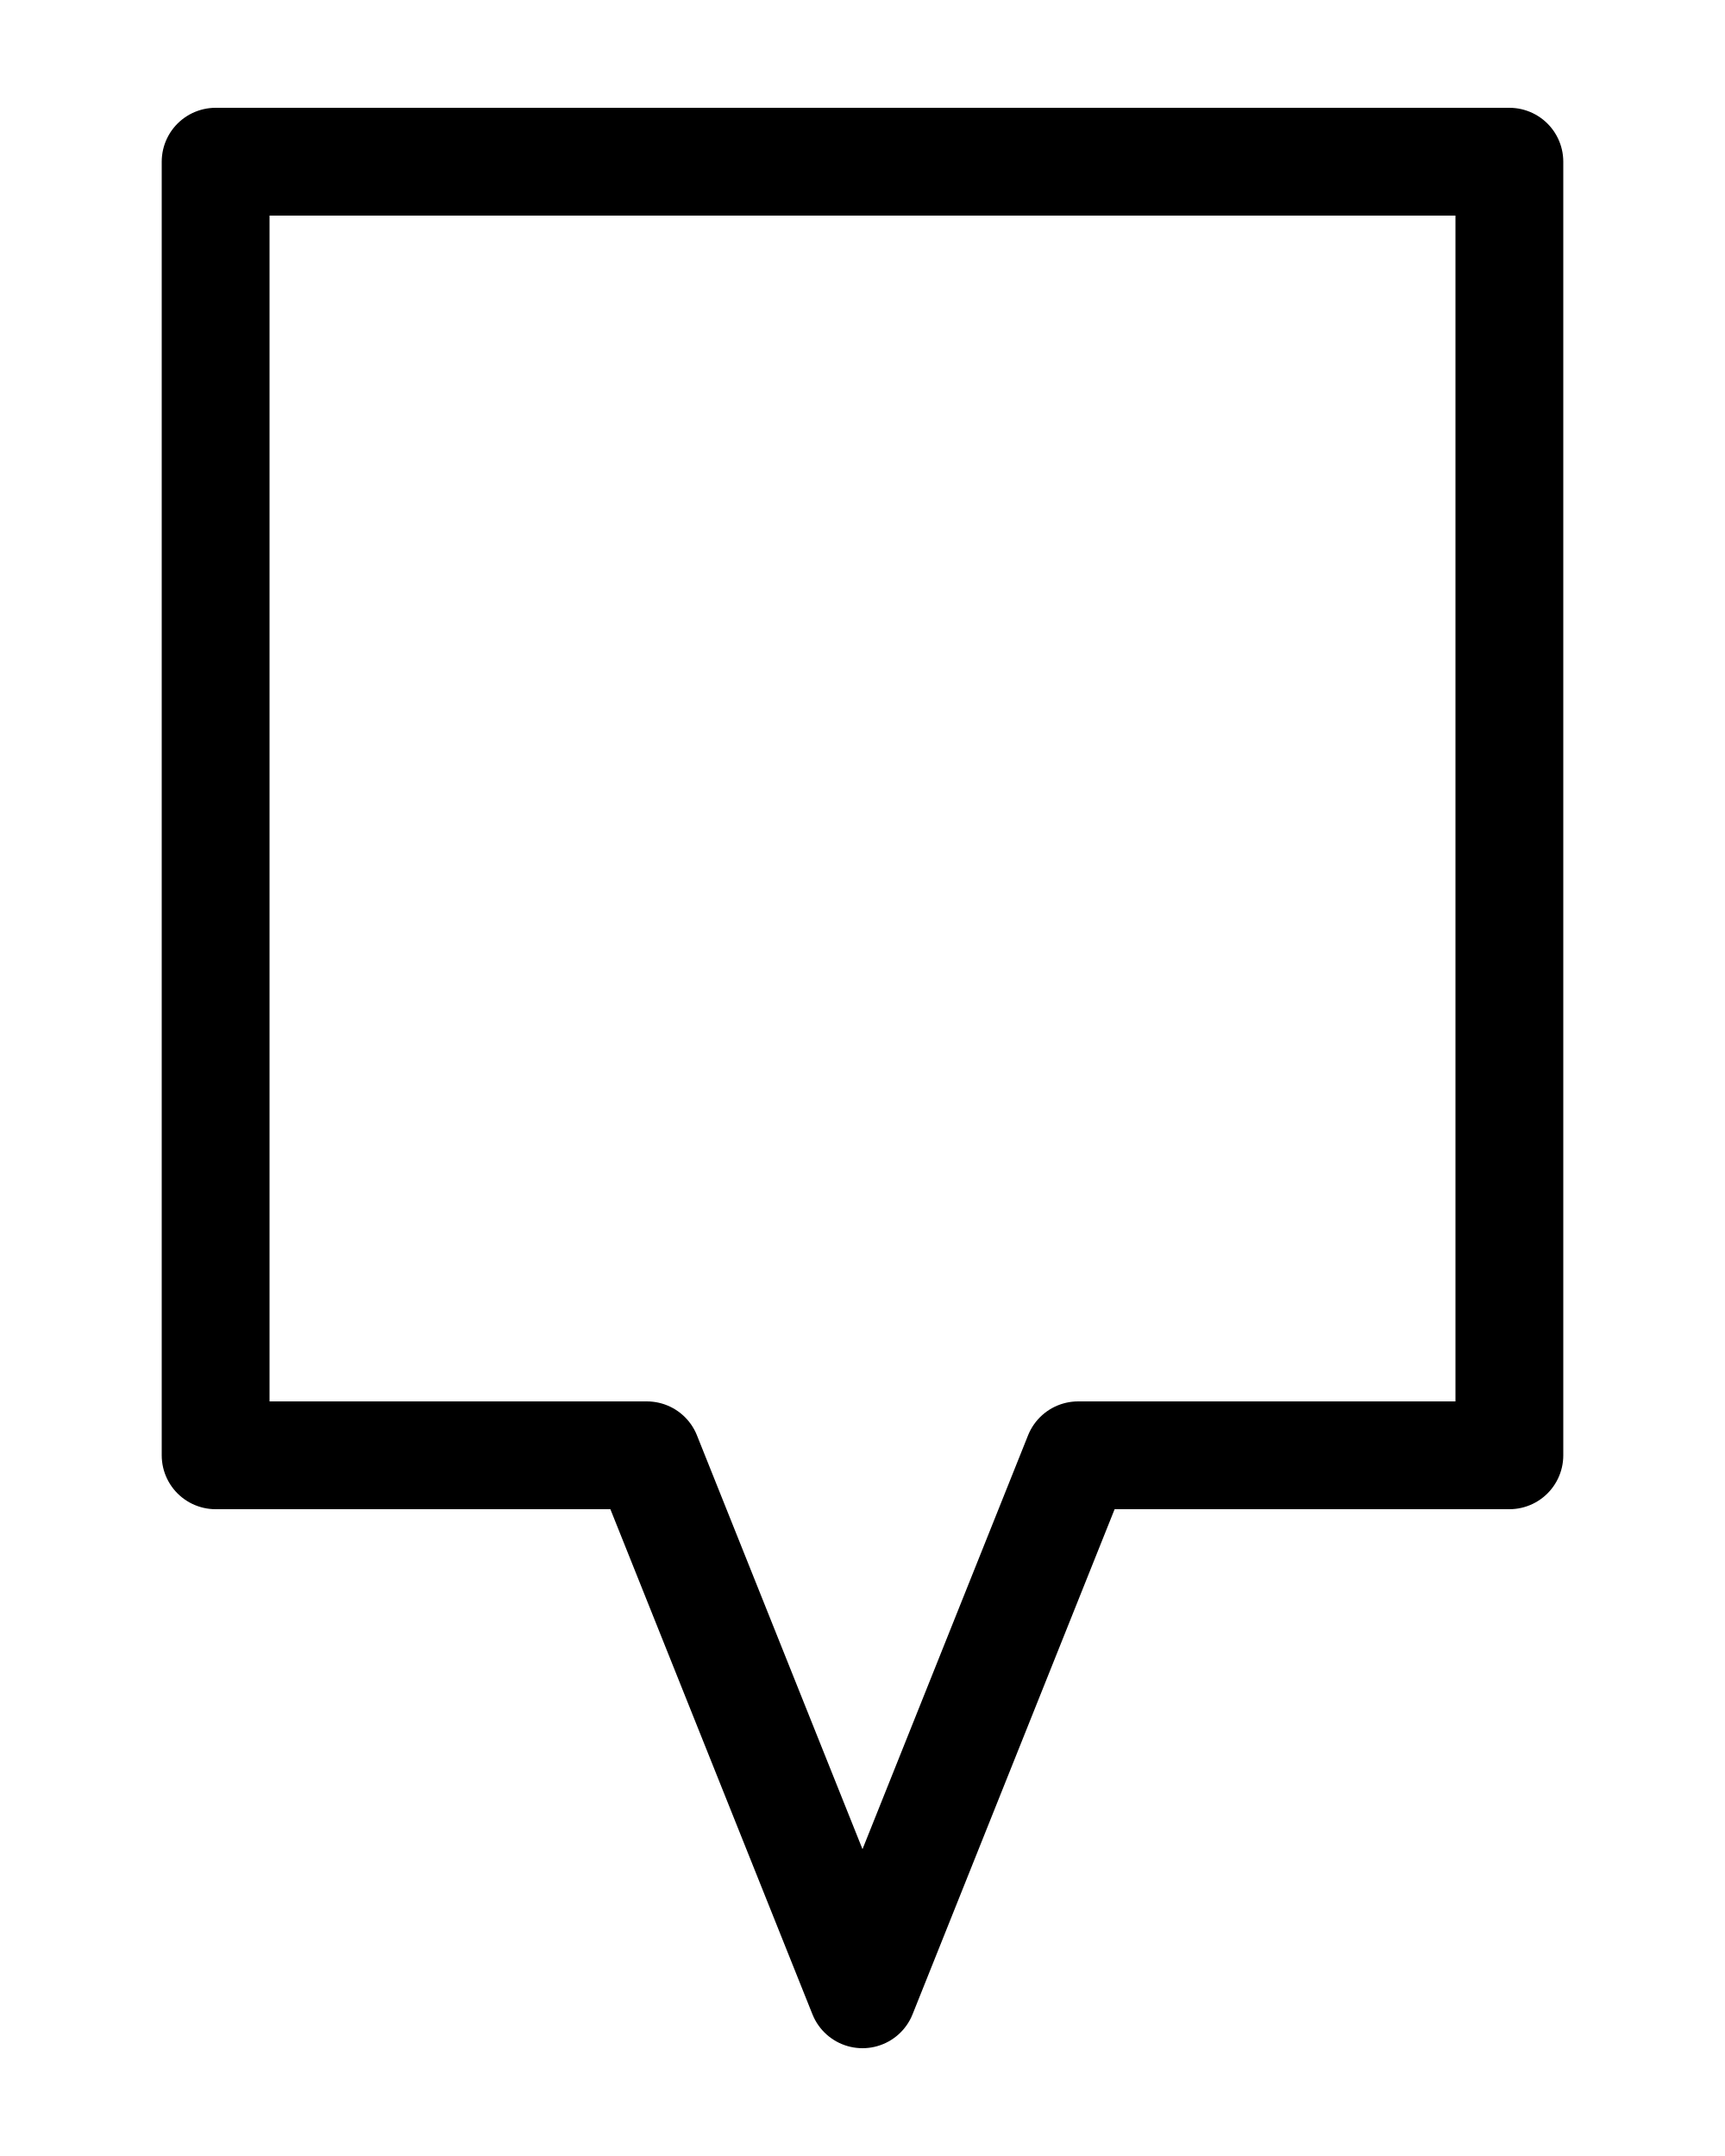
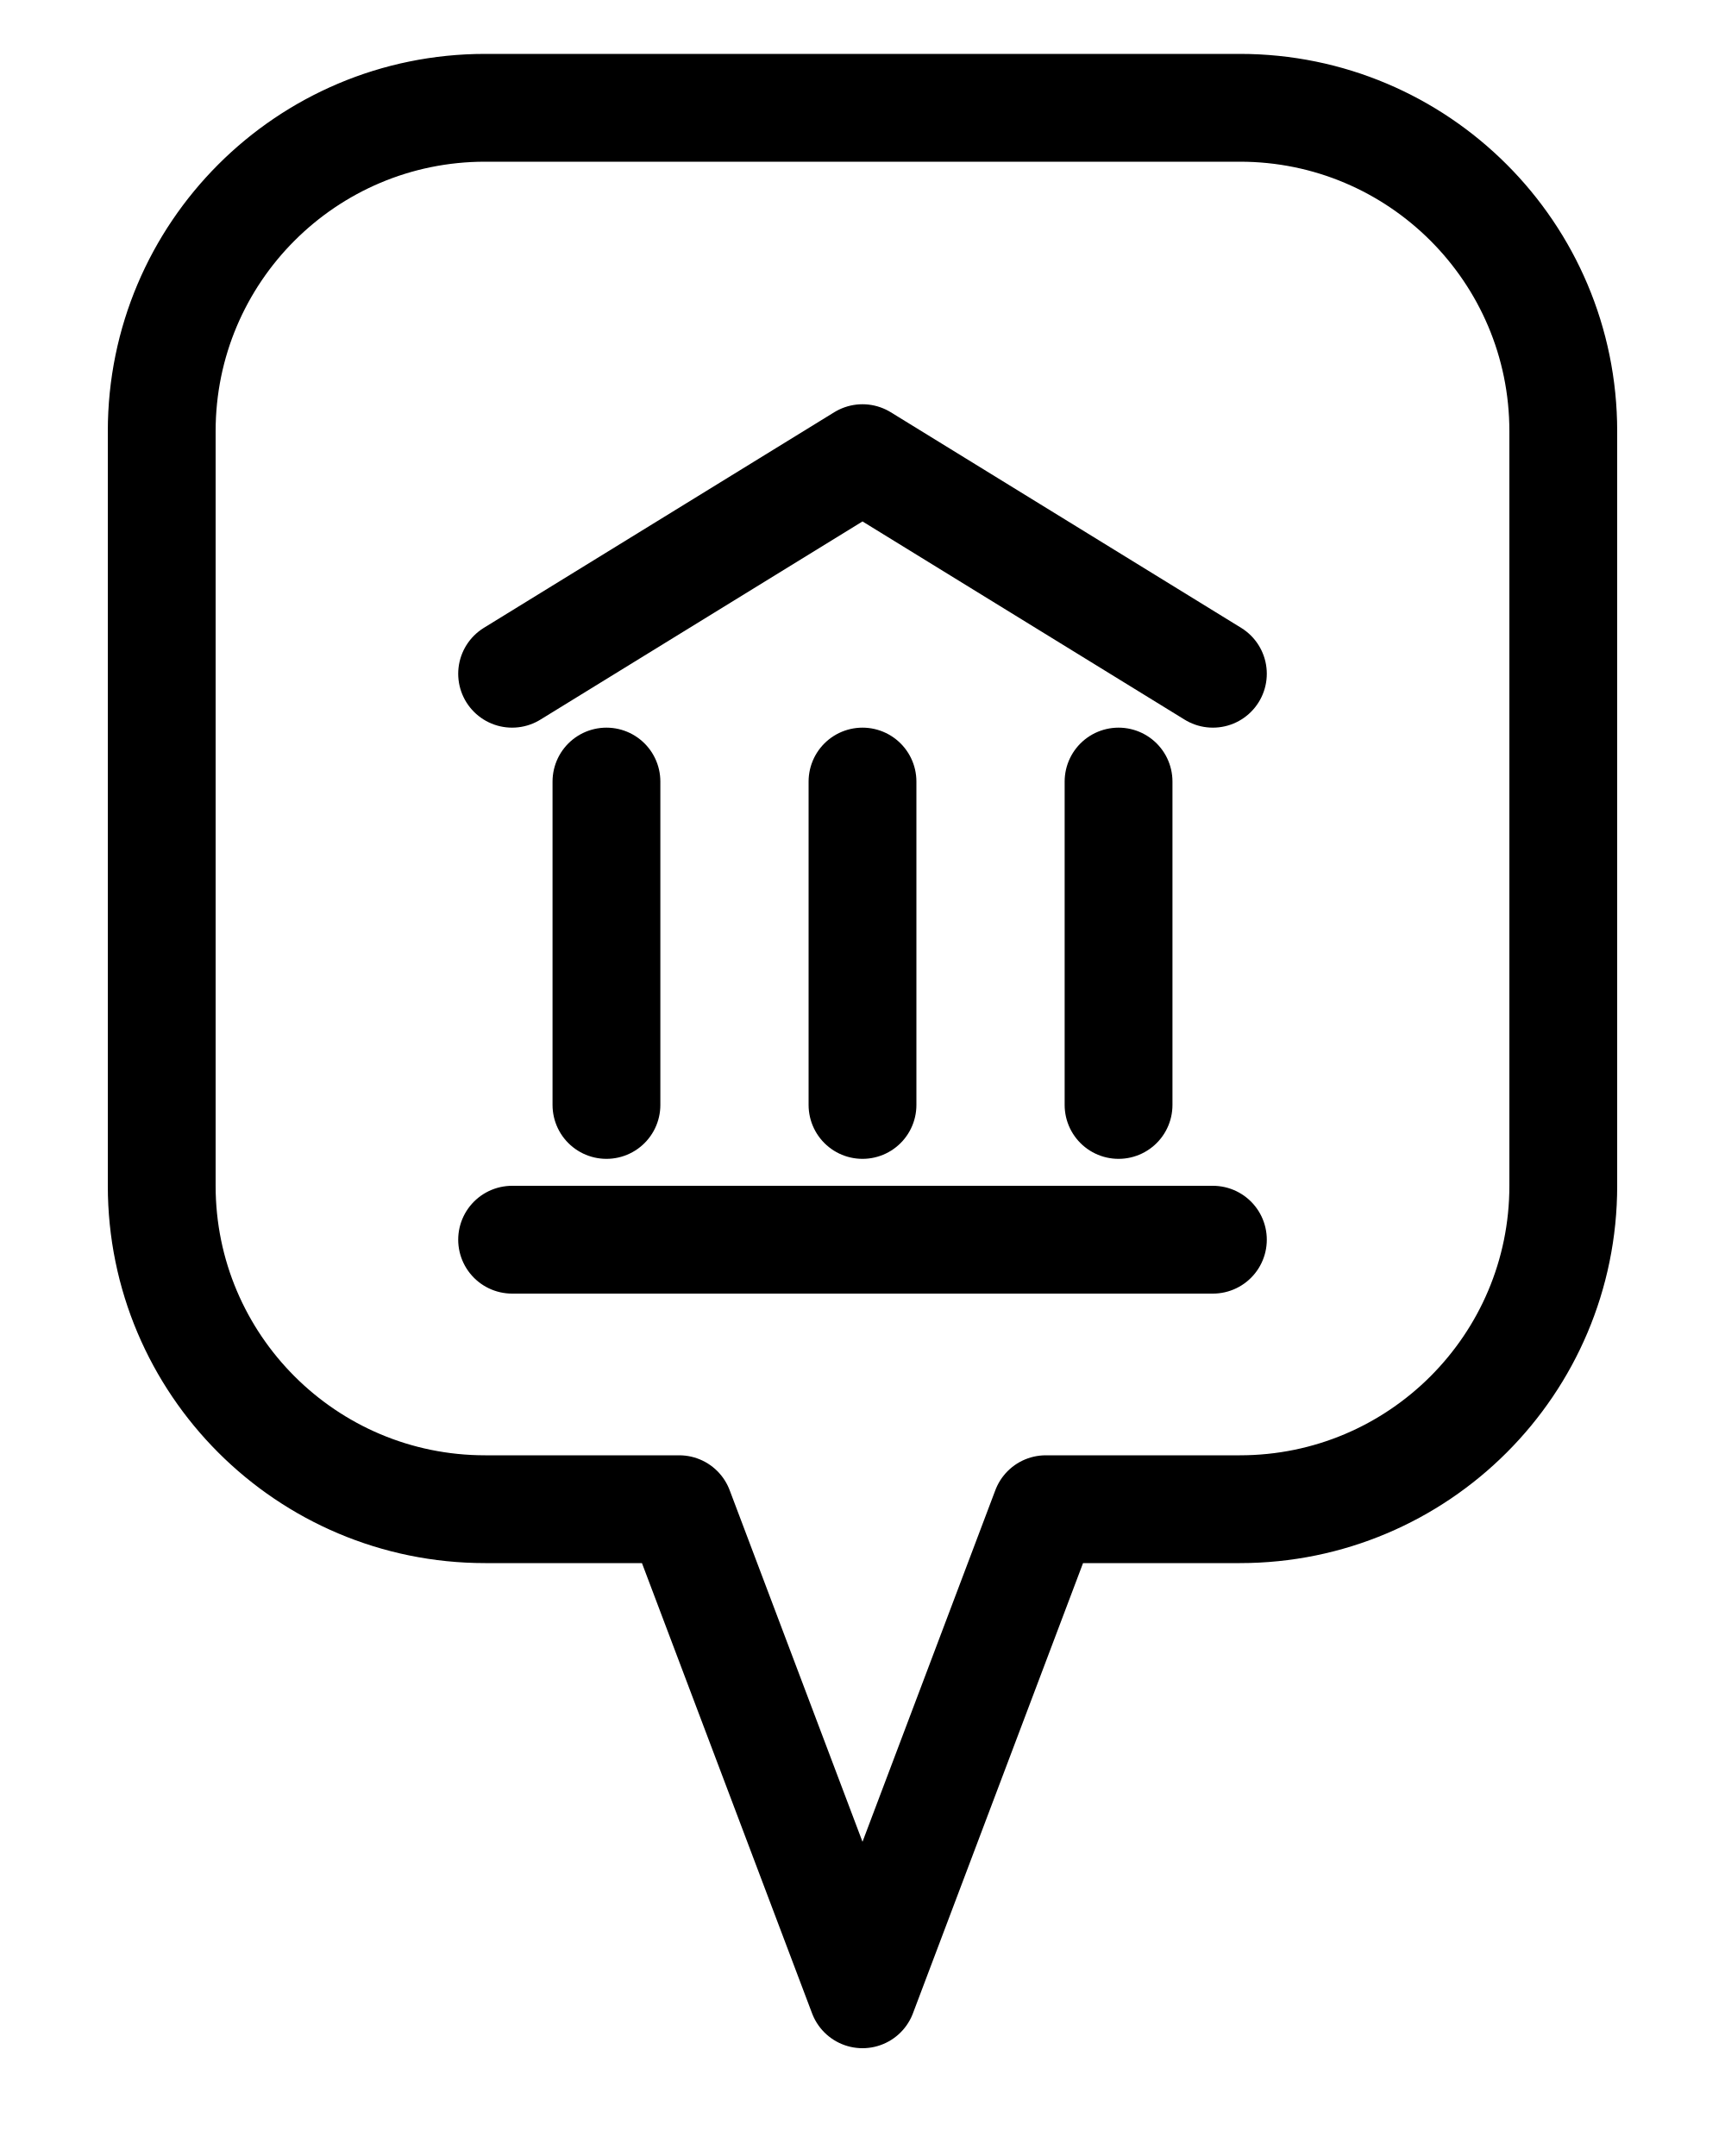
<svg xmlns="http://www.w3.org/2000/svg" width="32" height="40" viewBox="0 0 32 40">
-   <path fill="none" stroke="currentColor" stroke-linejoin="round" stroke-width="2" d="M4 3h24v24h-8l-4 10-4-10H4z" />
+   <path fill="none" stroke="currentColor" stroke-linecap="round" stroke-linejoin="round" stroke-width="2" d="M9 2h14a6 6 0 0 1 6 6v14a6 6 0 0 1-6 6h-3.6L16 37l-3.4-9H9a6 6 0 0 1-6-6V8a6 6 0 0 1 6-6m.5 10.5 6.5-4 6.5 4m-11.25 2v6m4.75-6v6m4.75-6v6M9.5 23h13" />
</svg>
